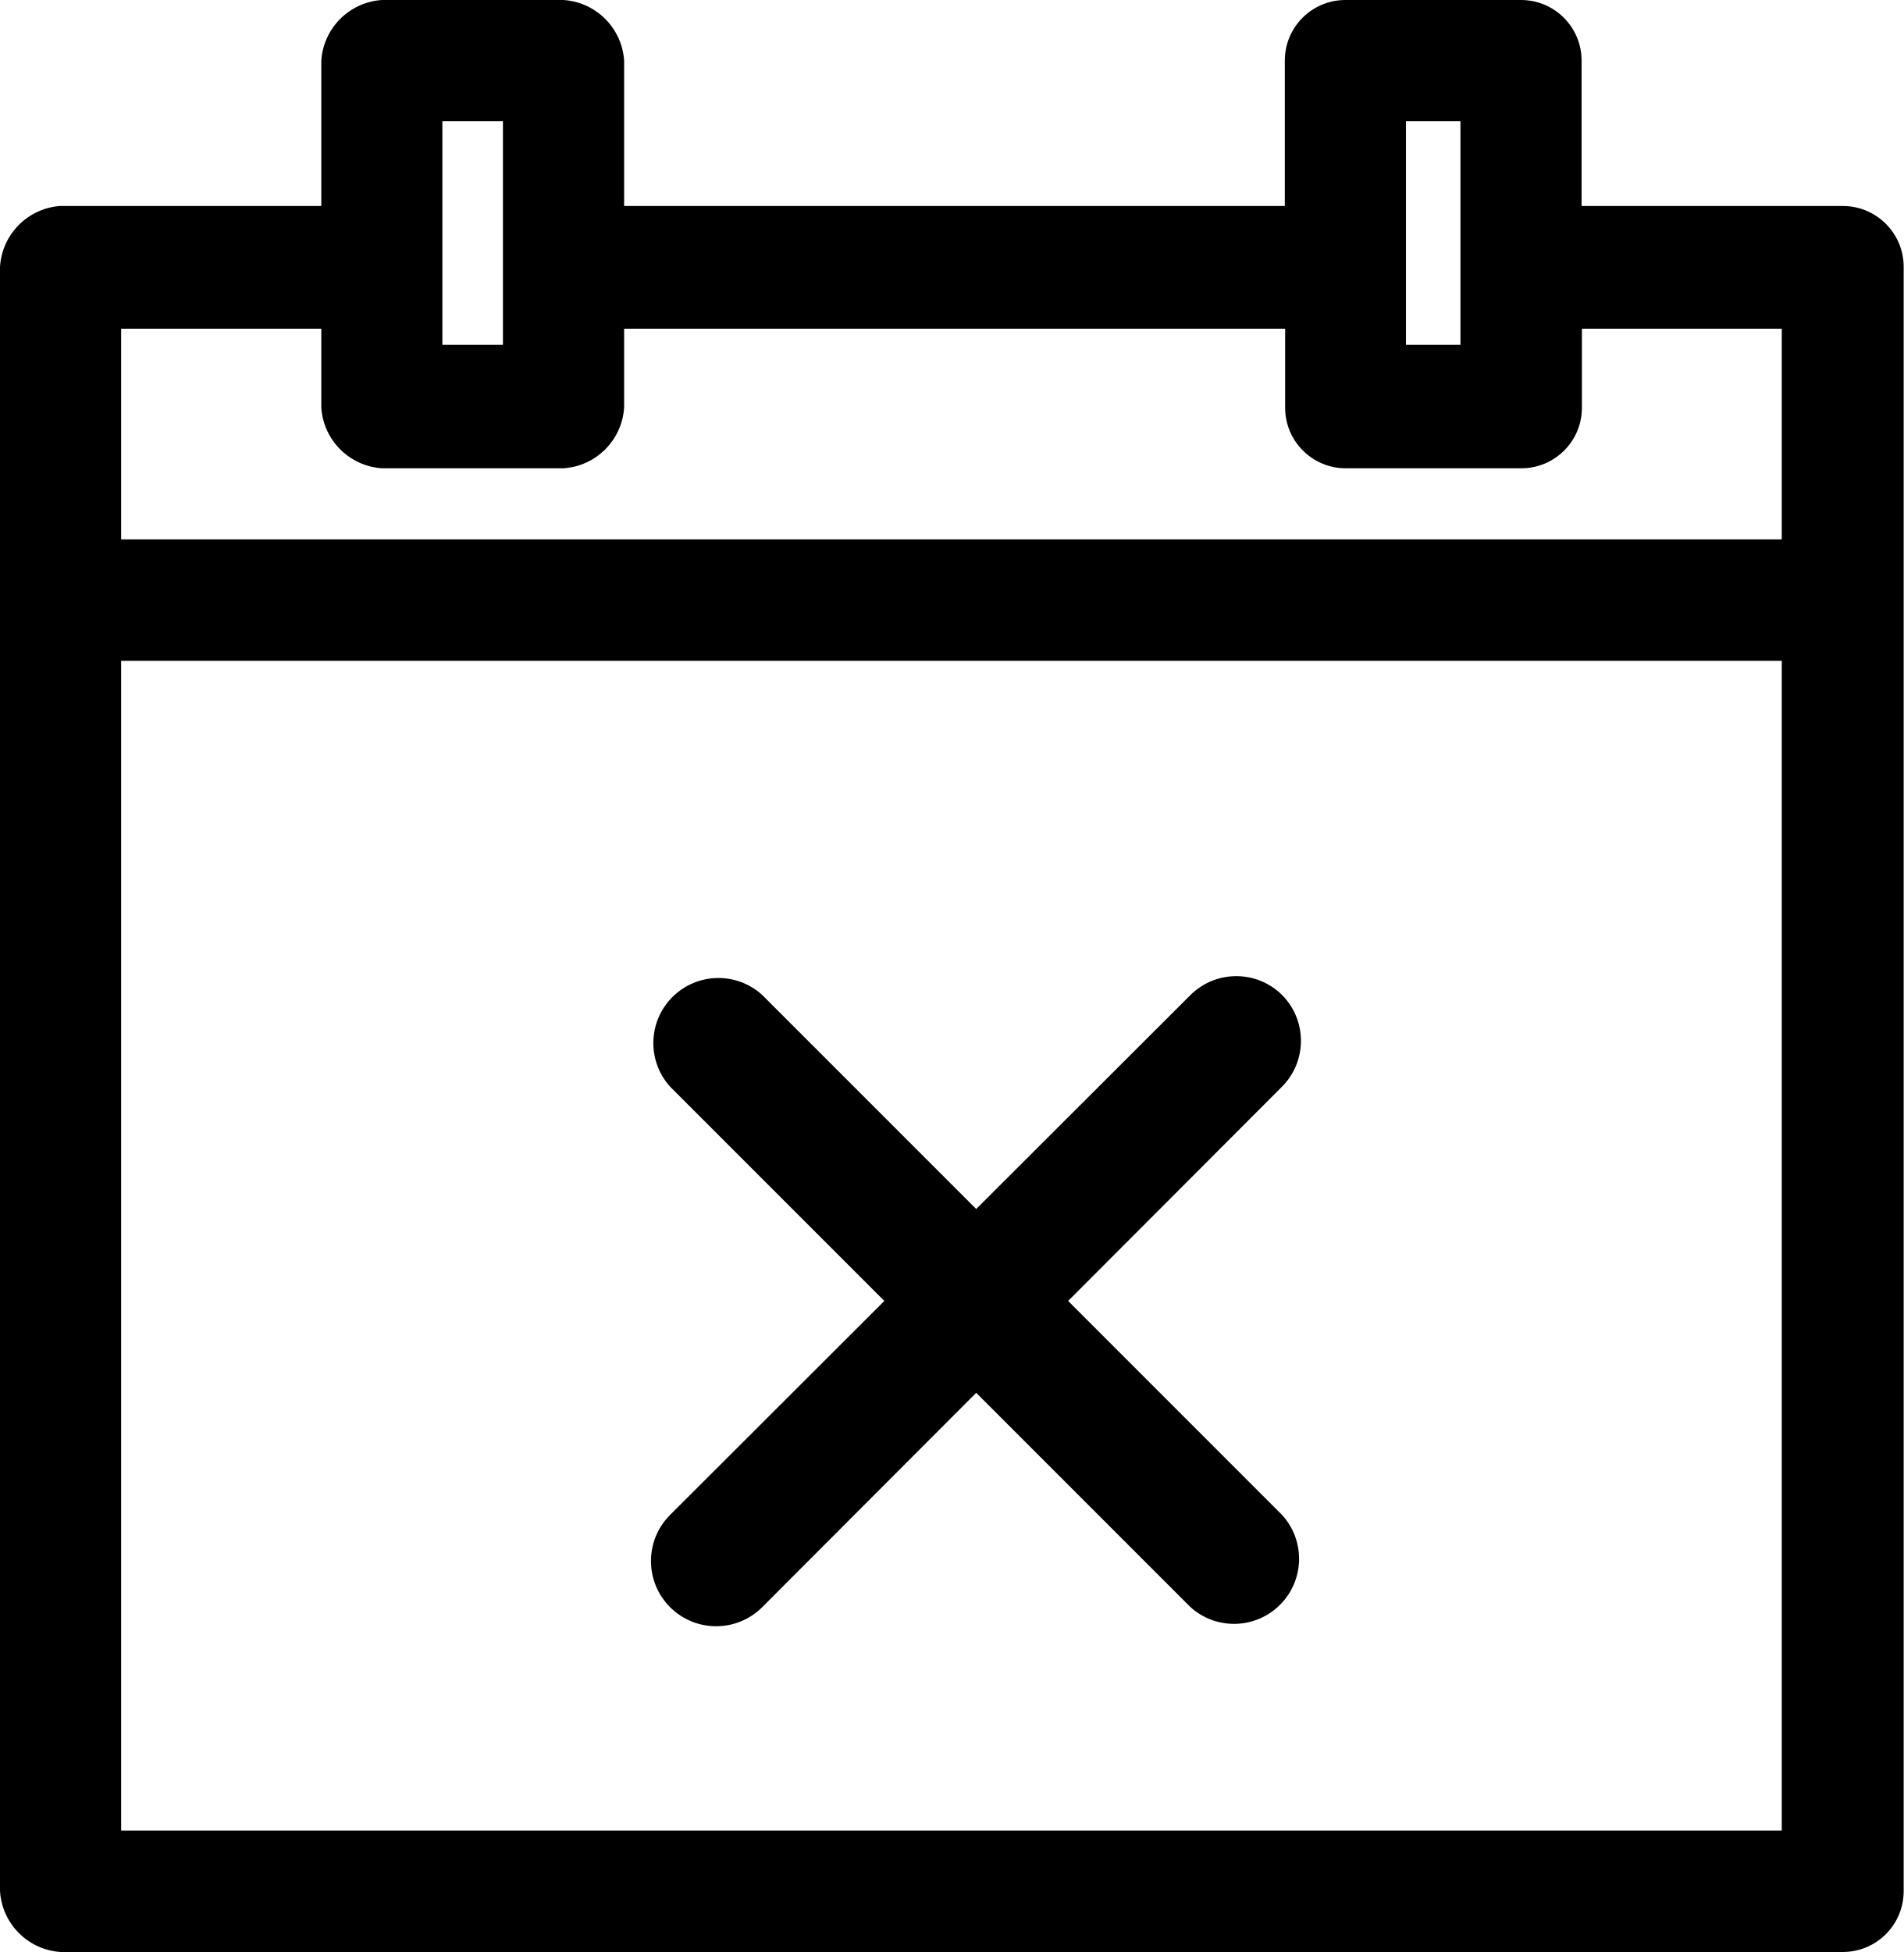
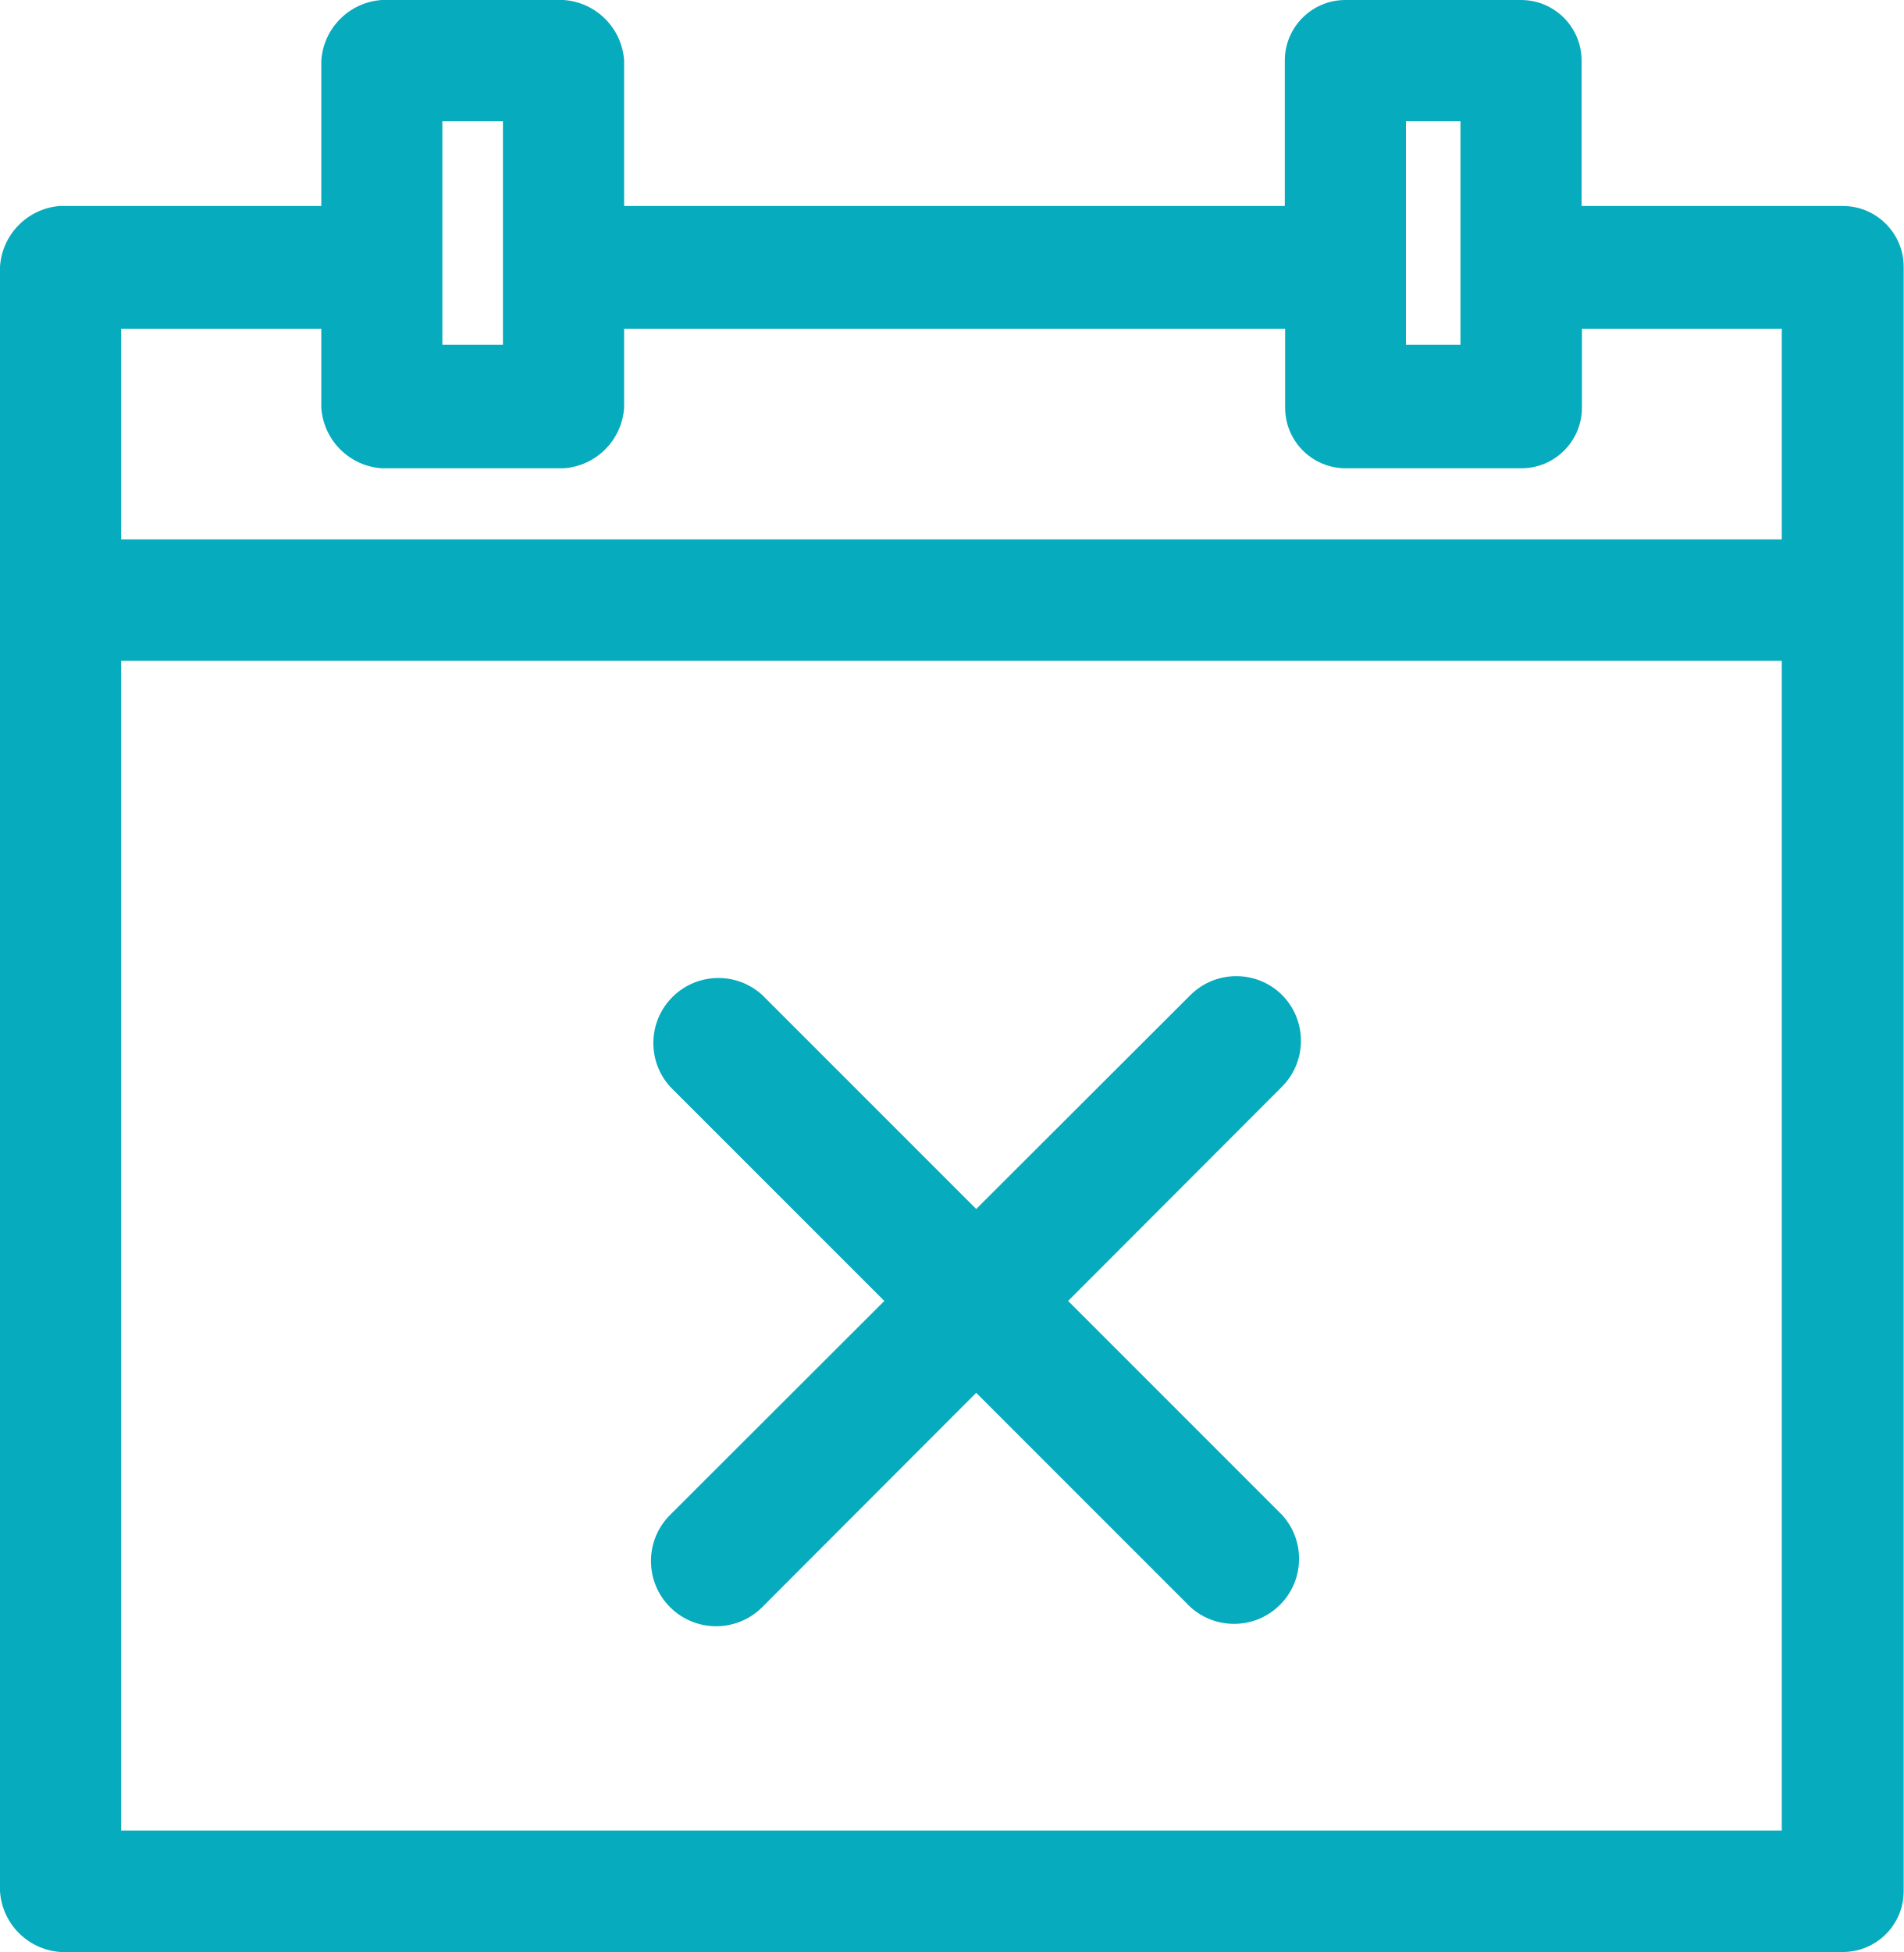
<svg xmlns="http://www.w3.org/2000/svg" id="Component_1_1" data-name="Component 1 – 1" width="29.267" height="30" viewBox="0 0 29.267 30">
-   <path id="Path" d="M9.708.292A1,1,0,0,0,8.3.292L5.006,3.581,1.717.292A1,1,0,0,0,.3,1.7L3.594,4.994.3,8.283A1,1,0,1,0,1.717,9.7L5.006,6.406,8.3,9.7A1,1,0,0,0,9.708,8.283L6.419,4.994,9.708,1.7A1,1,0,0,0,9.708.292Z" transform="translate(10 15)" fill="currentColor" />
-   <path id="Vector" d="M.931,3.166H4.939V.931A1,1,0,0,1,5.87,0H8.663a1,1,0,0,1,.931.931V3.166H19.75V.931A.931.931,0,0,1,20.681,0h2.7a.931.931,0,0,1,.931.931V3.166h4.02a.935.935,0,0,1,.931.935V29.057a.935.935,0,0,1-.931.943H.931A1,1,0,0,1,0,29.065V4.1a1,1,0,0,1,.931-.935ZM1.862,8.29H27.389V5.052H24.317V6.266a.931.931,0,0,1-.931.931h-2.7a.931.931,0,0,1-.931-.931V5.052H9.594V6.266a1,1,0,0,1-.931.931H5.87a1,1,0,0,1-.931-.931V5.052H1.862Zm25.527,1.866H1.862V28.134H27.389ZM21.612,4.084V5.3h.838V1.862h-.838ZM6.8,4.084V5.3h.931V1.862H6.8Z" fill="currentColor" />
+   <path id="Path" d="M9.708.292A1,1,0,0,0,8.3.292L5.006,3.581,1.717.292A1,1,0,0,0,.3,1.7L3.594,4.994.3,8.283A1,1,0,1,0,1.717,9.7L5.006,6.406,8.3,9.7A1,1,0,0,0,9.708,8.283L6.419,4.994,9.708,1.7A1,1,0,0,0,9.708.292Z" transform="translate(10 15)" fill="#07abbe" />
+   <path id="Vector" d="M.931,3.166H4.939V.931A1,1,0,0,1,5.87,0H8.663a1,1,0,0,1,.931.931V3.166H19.75V.931A.931.931,0,0,1,20.681,0h2.7a.931.931,0,0,1,.931.931V3.166h4.02a.935.935,0,0,1,.931.935V29.057a.935.935,0,0,1-.931.943H.931A1,1,0,0,1,0,29.065V4.1a1,1,0,0,1,.931-.935ZM1.862,8.29H27.389V5.052H24.317V6.266a.931.931,0,0,1-.931.931h-2.7a.931.931,0,0,1-.931-.931V5.052H9.594V6.266a1,1,0,0,1-.931.931H5.87a1,1,0,0,1-.931-.931V5.052H1.862Zm25.527,1.866H1.862V28.134H27.389ZM21.612,4.084V5.3h.838V1.862h-.838ZM6.8,4.084V5.3h.931V1.862H6.8Z" fill="#07abbe" />
</svg>
